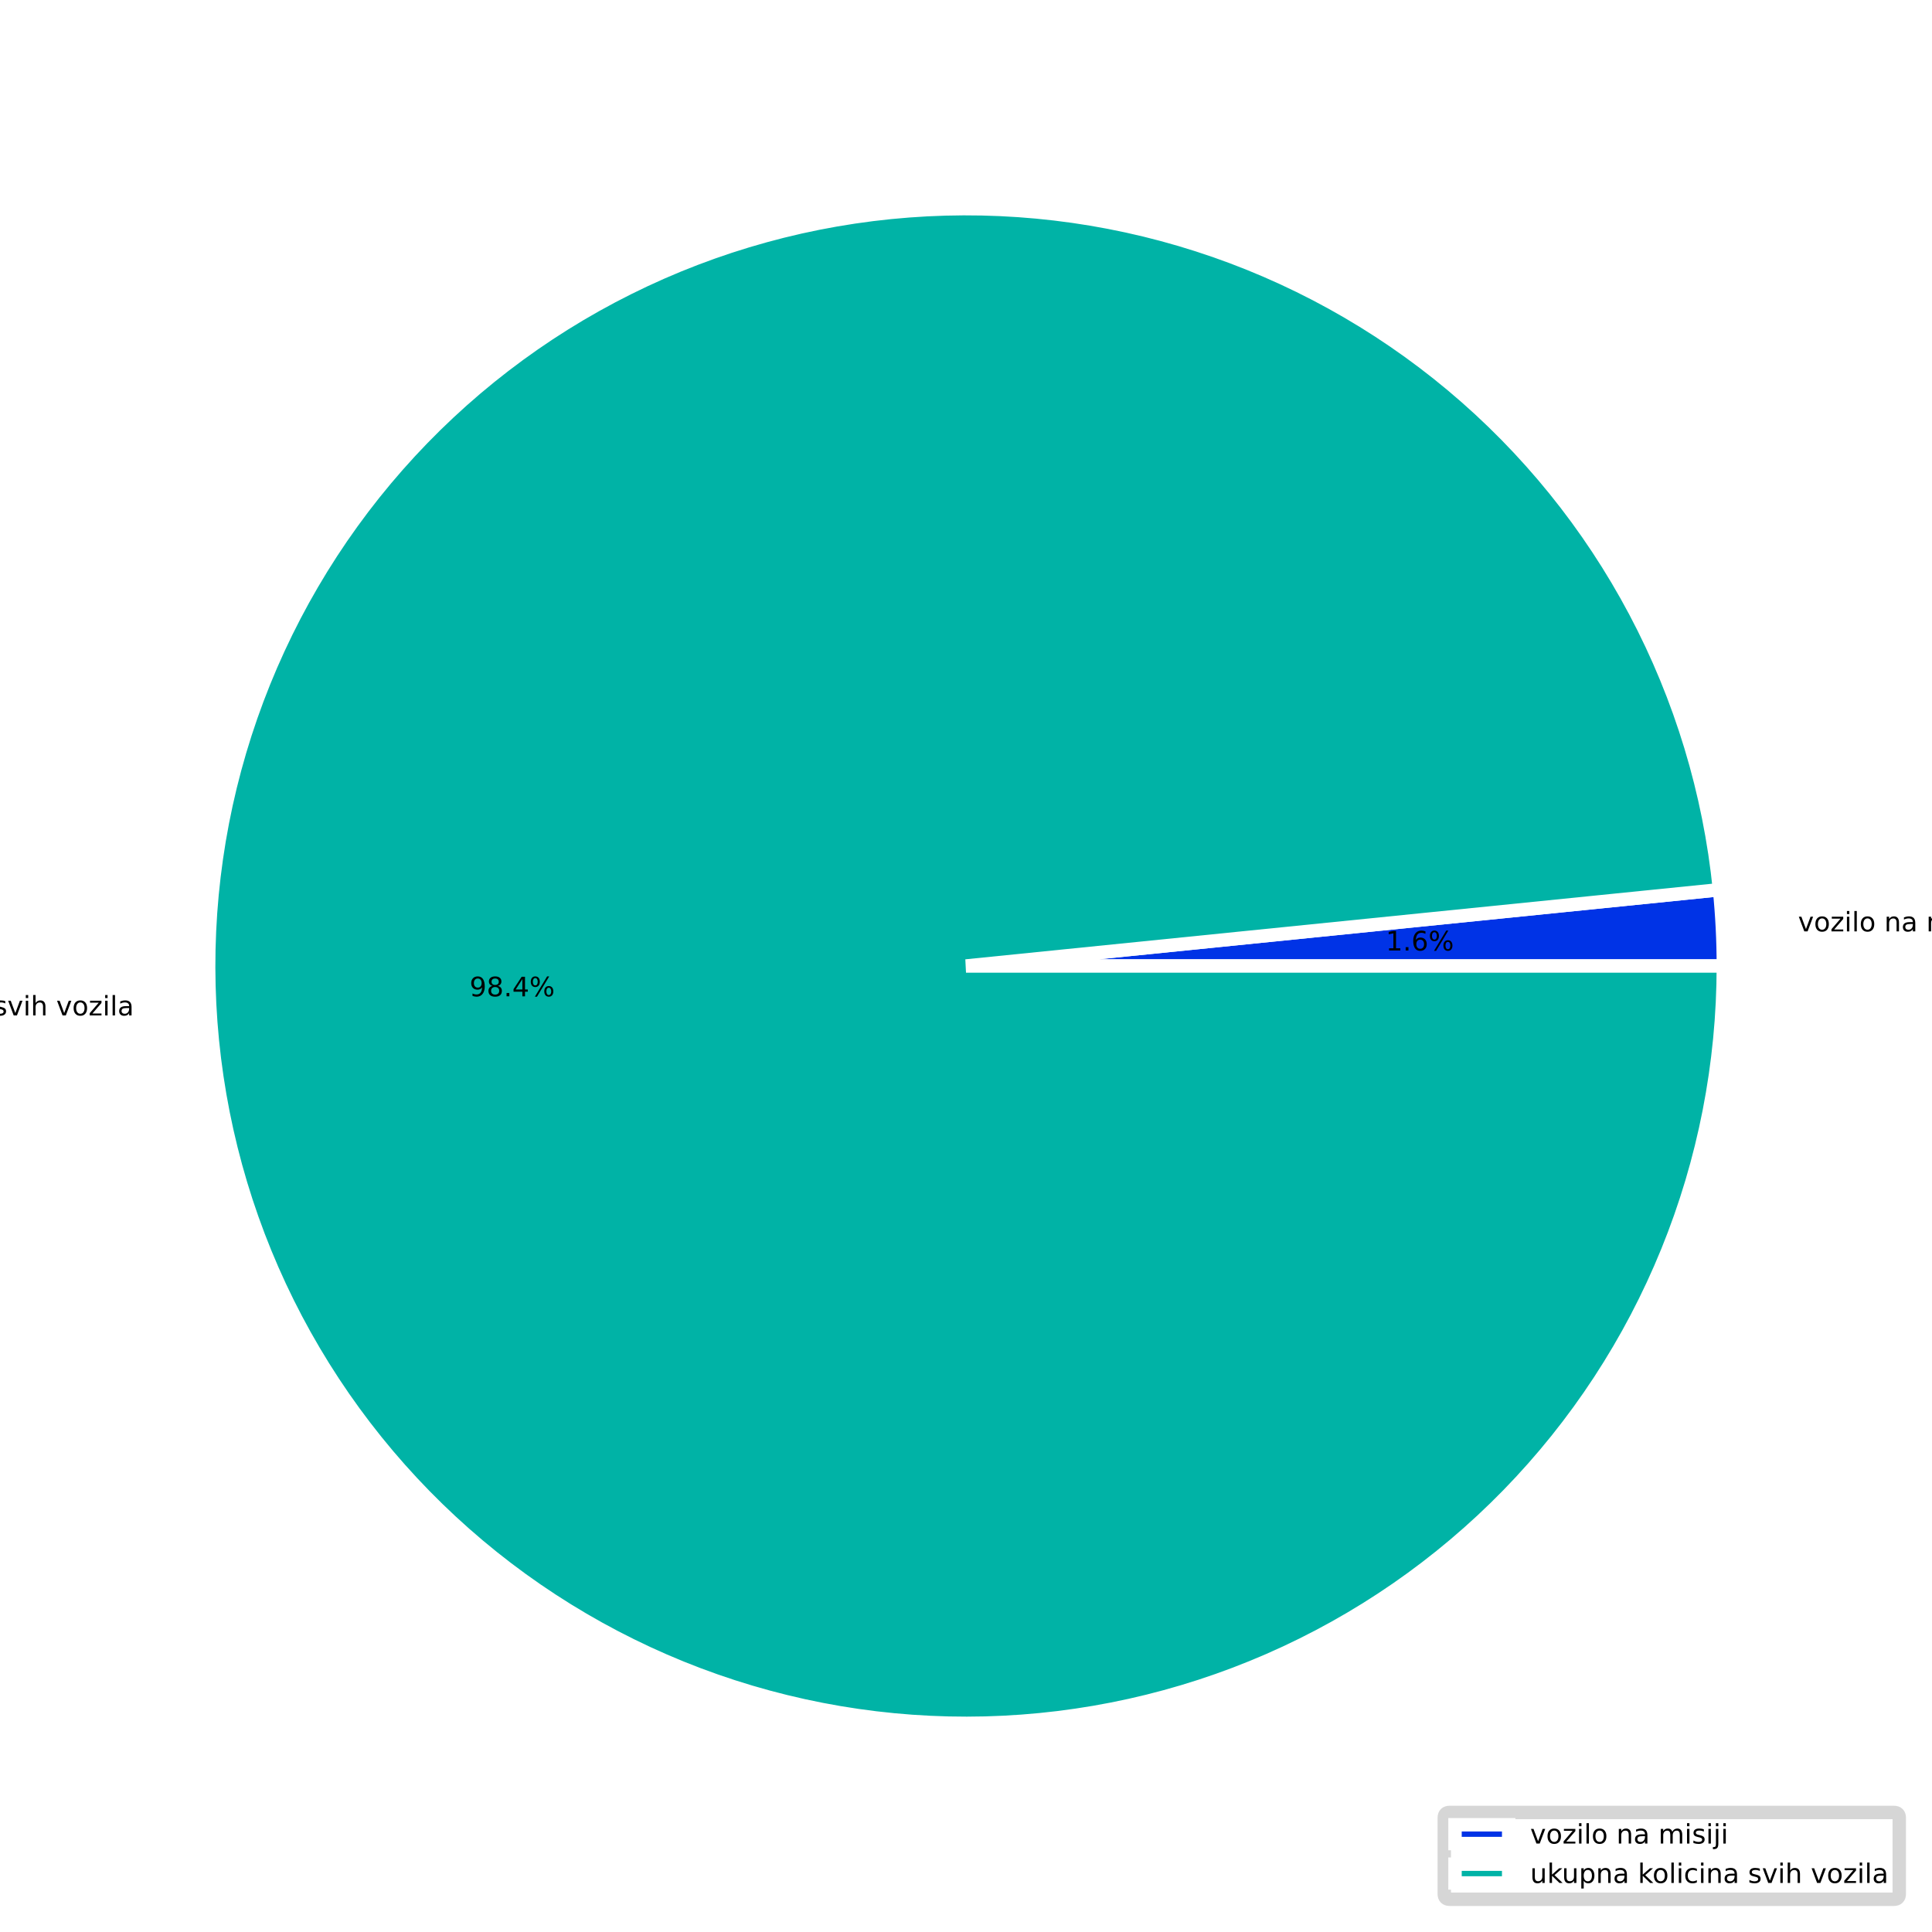
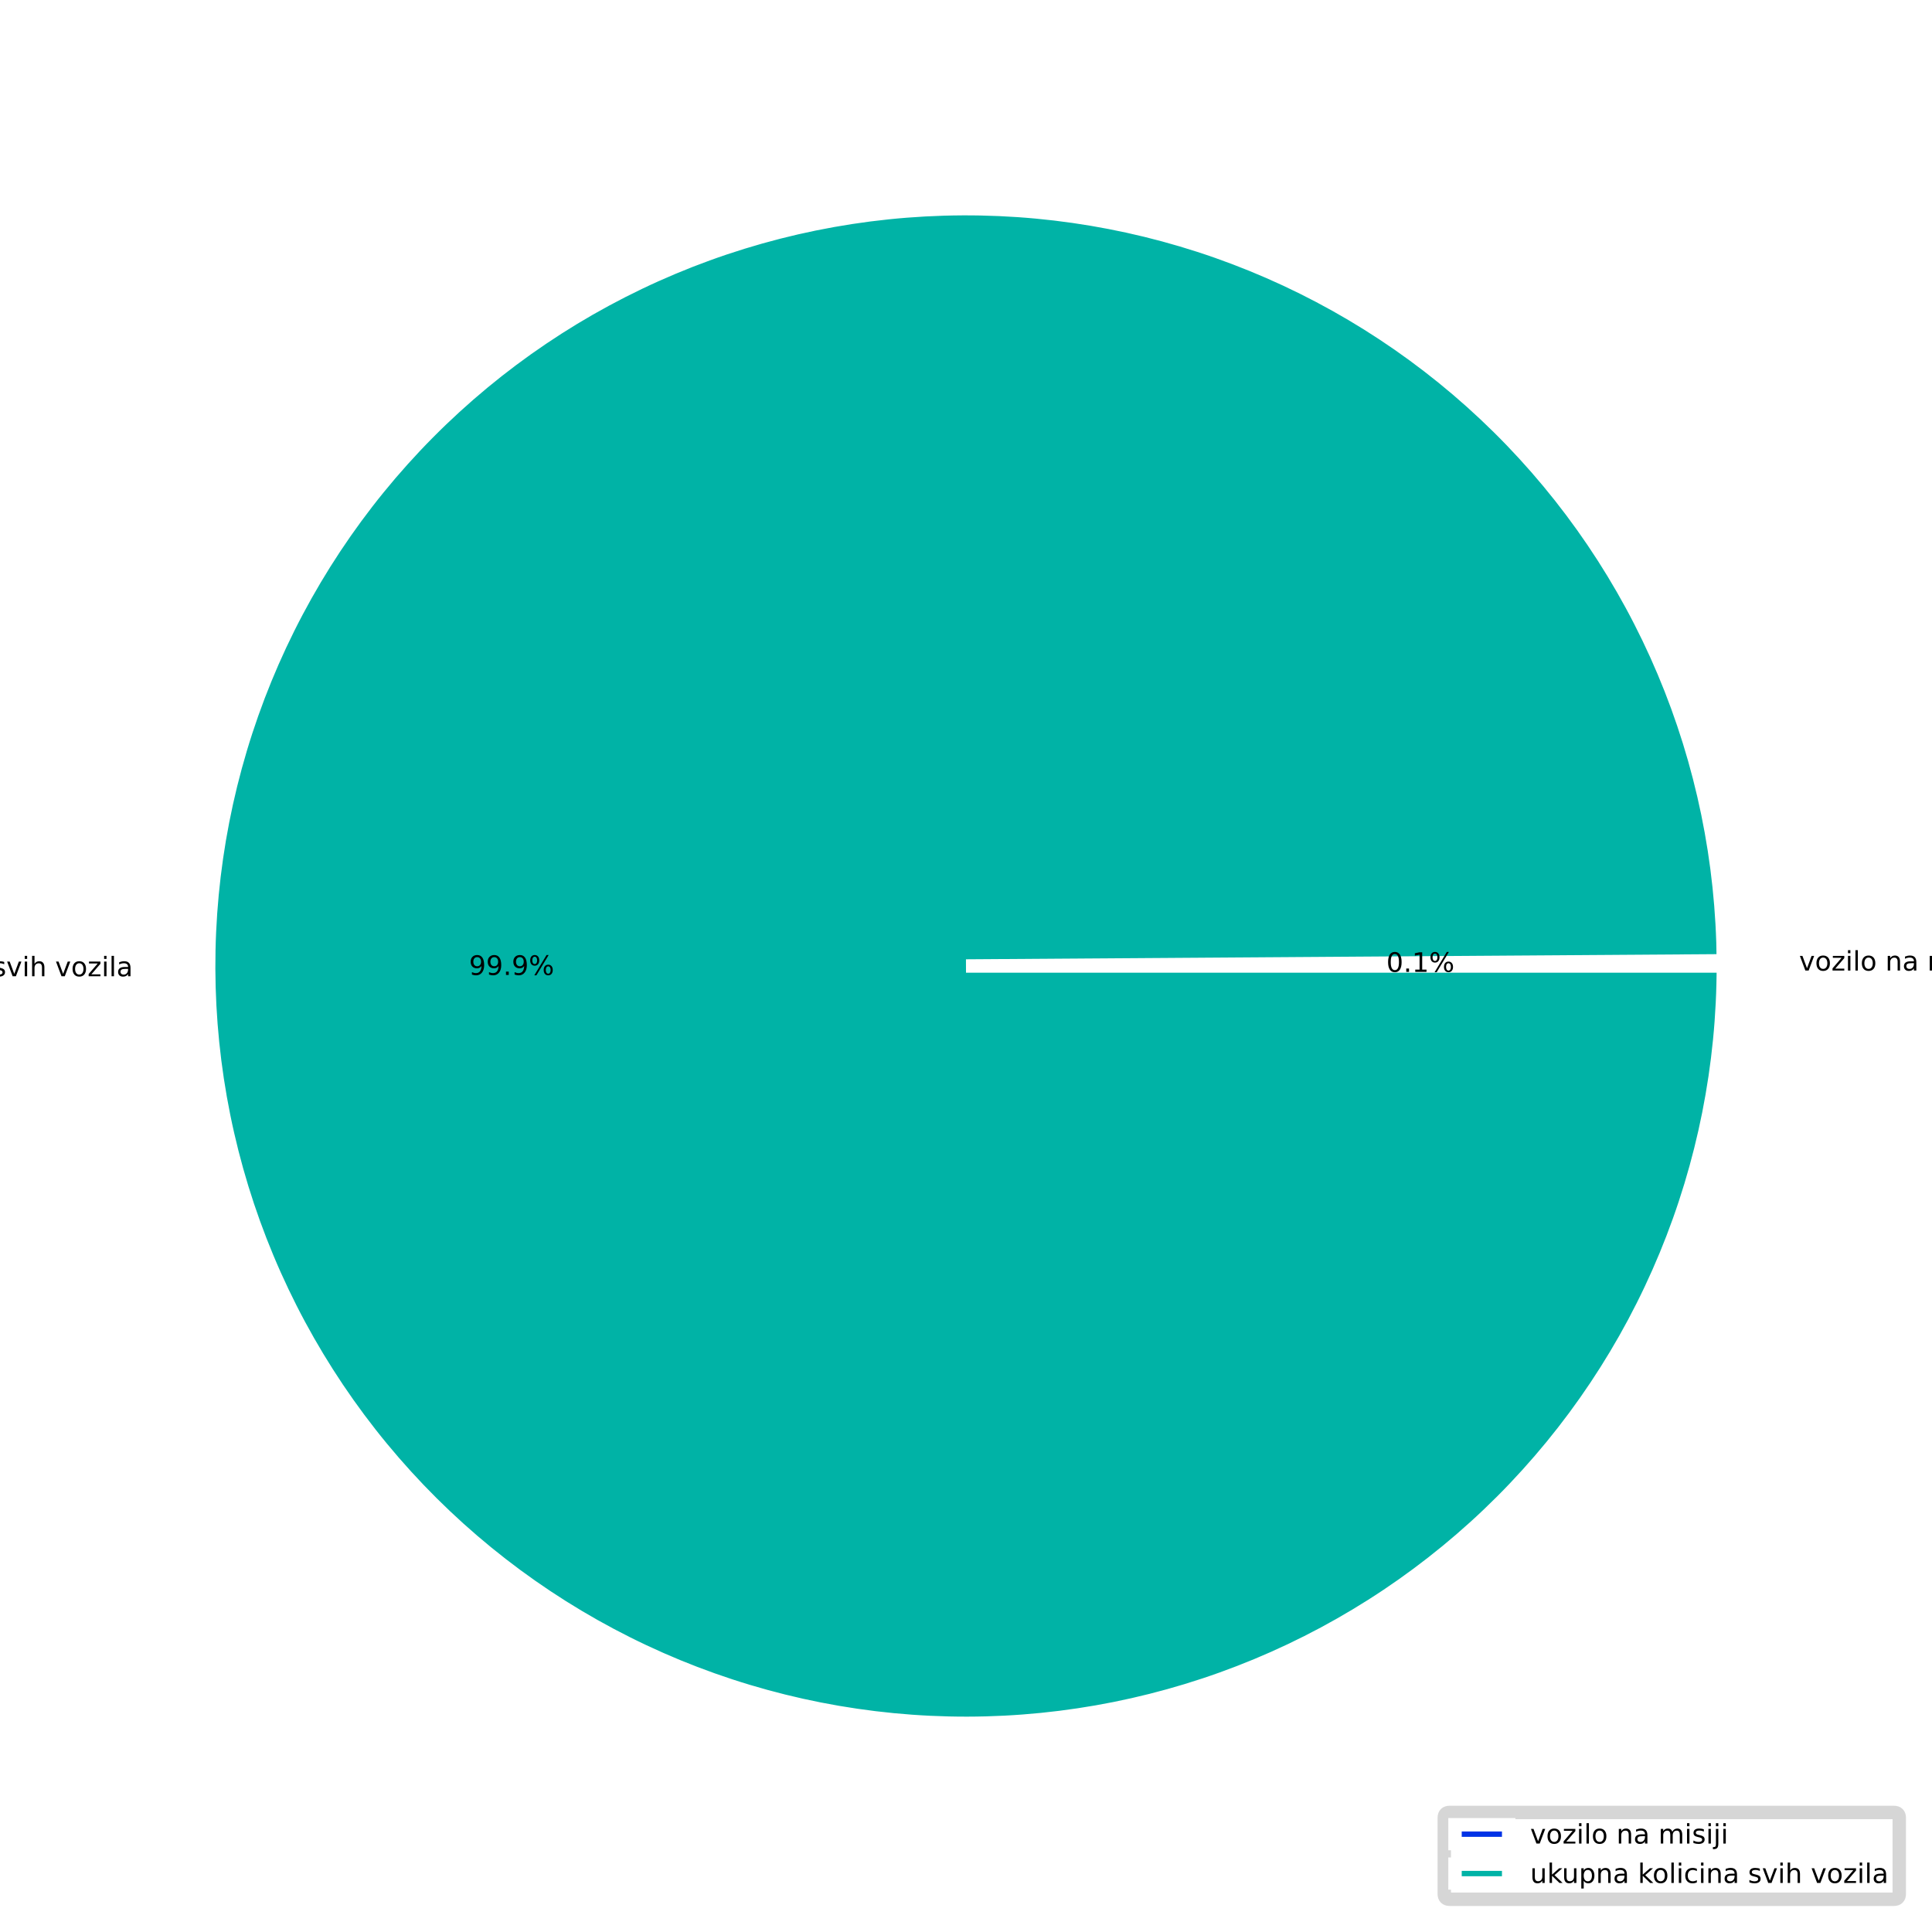
<svg xmlns="http://www.w3.org/2000/svg" xmlns:xlink="http://www.w3.org/1999/xlink" width="144pt" height="144pt" viewBox="0 0 144 144" version="1.1">
  <defs>
    <style type="text/css">*{stroke-linejoin: round; stroke-linecap: butt}</style>
  </defs>
  <g id="figure_1">
    <g id="patch_1">
      <path d="M 0 144  L 144 144  L 144 0  L 0 0  z " style="fill: #ffffff" />
    </g>
    <g id="axes_1">
      <g id="matplotlib.axis_1" />
      <g id="matplotlib.axis_2" />
      <g id="patch_2">
-         <path d="M 128.448 72  C 128.448 71.051 128.424 70.101 128.376 69.153  C 128.328 68.205 128.256 67.258 128.161 66.314  L 72 72  L 128.448 72  z " style="fill: #0033e6; stroke: #ffffff; stroke-linejoin: miter" />
+         <path d="M 128.448 72  C 128.448 71.936 128.448 71.871 128.448 71.807  C 128.447 71.743 128.447 71.679 128.447 71.614  L 72 72  L 128.448 72  z " style="fill: #0033e6; stroke: #ffffff; stroke-linejoin: miter" />
      </g>
      <g id="patch_3">
-         <path d="M 128.161 66.314  C 127.426 59.058 125.292 52.013 121.877 45.569  C 118.463 39.125 113.831 33.403 108.24 28.721  C 102.648 24.039 96.202 20.485 89.258 18.255  C 82.315 16.025 75.004 15.162 67.732 15.714  C 60.46 16.265 53.363 18.22 46.835 21.472  C 40.307 24.723 34.471 29.209 29.649 34.68  C 24.827 40.152 21.112 46.506 18.707 53.392  C 16.303 60.277 15.256 67.563 15.624 74.847  C 15.992 82.13 17.767 89.274 20.853 95.882  C 23.939 102.49 28.276 108.438 33.624 113.396  C 38.972 118.354 45.231 122.229 52.053 124.806  C 58.876 127.383 66.133 128.614 73.424 128.43  C 80.714 128.246 87.901 126.651 94.585 123.733  C 101.268 120.815 107.324 116.63 112.415 111.408  C 117.506 106.187 121.538 100.028 124.286 93.272  C 127.035 86.517 128.448 79.293 128.448 72  L 72 72  L 128.161 66.314  z " style="fill: #00b3a6; stroke: #ffffff; stroke-linejoin: miter" />
+         <path d="M 128.447 71.614  C 128.396 64.21 126.889 56.887 124.012 50.065  C 121.134 43.242 116.943 37.052 111.676 31.847  C 106.409 26.643 100.169 22.525 93.312 19.73  C 86.455 16.934 79.115 15.515 71.711 15.553  C 64.306 15.591 56.981 17.085 50.154 19.951  C 43.326 22.817 37.129 26.998 31.915 32.256  C 26.702 37.514 22.574 43.747 19.766 50.599  C 16.959 57.451 15.527 64.788 15.552 72.193  C 15.578 79.597 17.06 86.925 19.914 93.757  C 22.768 100.59 26.938 106.794 32.188 112.017  C 37.437 117.239 43.663 121.378 50.51 124.197  C 57.357 127.016 64.692 128.461 72.096 128.448  C 79.501 128.435 86.831 126.966 93.668 124.123  C 100.506 121.281 106.717 117.121 111.949 111.881  C 117.18 106.64 121.33 100.422 124.16 93.579  C 126.991 86.737 128.448 79.405 128.448 72  L 72 72  L 128.447 71.614  z " style="fill: #00b3a6; stroke: #ffffff; stroke-linejoin: miter" />
      </g>
      <g id="text_1">
-         <g transform="translate(134.0138 69.42038) scale(0.02 -0.02)">
+         <g transform="translate(134.0924 72.33984) scale(0.02 -0.02)">
          <defs>
            <path id="DejaVuSans-76" d="M 191 3500  L 800 3500  L 1894 563  L 2988 3500  L 3597 3500  L 2284 0  L 1503 0  L 191 3500  z " transform="scale(0.015625)" />
            <path id="DejaVuSans-6f" d="M 1959 3097  Q 1497 3097 1228 2736  Q 959 2375 959 1747  Q 959 1119 1226 758  Q 1494 397 1959 397  Q 2419 397 2687 759  Q 2956 1122 2956 1747  Q 2956 2369 2687 2733  Q 2419 3097 1959 3097  z M 1959 3584  Q 2709 3584 3137 3096  Q 3566 2609 3566 1747  Q 3566 888 3137 398  Q 2709 -91 1959 -91  Q 1206 -91 779 398  Q 353 888 353 1747  Q 353 2609 779 3096  Q 1206 3584 1959 3584  z " transform="scale(0.015625)" />
            <path id="DejaVuSans-7a" d="M 353 3500  L 3084 3500  L 3084 2975  L 922 459  L 3084 459  L 3084 0  L 275 0  L 275 525  L 2438 3041  L 353 3041  L 353 3500  z " transform="scale(0.015625)" />
            <path id="DejaVuSans-69" d="M 603 3500  L 1178 3500  L 1178 0  L 603 0  L 603 3500  z M 603 4863  L 1178 4863  L 1178 4134  L 603 4134  L 603 4863  z " transform="scale(0.015625)" />
            <path id="DejaVuSans-6c" d="M 603 4863  L 1178 4863  L 1178 0  L 603 0  L 603 4863  z " transform="scale(0.015625)" />
            <path id="DejaVuSans-20" transform="scale(0.015625)" />
            <path id="DejaVuSans-6e" d="M 3513 2113  L 3513 0  L 2938 0  L 2938 2094  Q 2938 2591 2744 2837  Q 2550 3084 2163 3084  Q 1697 3084 1428 2787  Q 1159 2491 1159 1978  L 1159 0  L 581 0  L 581 3500  L 1159 3500  L 1159 2956  Q 1366 3272 1645 3428  Q 1925 3584 2291 3584  Q 2894 3584 3203 3211  Q 3513 2838 3513 2113  z " transform="scale(0.015625)" />
            <path id="DejaVuSans-61" d="M 2194 1759  Q 1497 1759 1228 1600  Q 959 1441 959 1056  Q 959 750 1161 570  Q 1363 391 1709 391  Q 2188 391 2477 730  Q 2766 1069 2766 1631  L 2766 1759  L 2194 1759  z M 3341 1997  L 3341 0  L 2766 0  L 2766 531  Q 2569 213 2275 61  Q 1981 -91 1556 -91  Q 1019 -91 701 211  Q 384 513 384 1019  Q 384 1609 779 1909  Q 1175 2209 1959 2209  L 2766 2209  L 2766 2266  Q 2766 2663 2505 2880  Q 2244 3097 1772 3097  Q 1472 3097 1187 3025  Q 903 2953 641 2809  L 641 3341  Q 956 3463 1253 3523  Q 1550 3584 1831 3584  Q 2591 3584 2966 3190  Q 3341 2797 3341 1997  z " transform="scale(0.015625)" />
            <path id="DejaVuSans-6d" d="M 3328 2828  Q 3544 3216 3844 3400  Q 4144 3584 4550 3584  Q 5097 3584 5394 3201  Q 5691 2819 5691 2113  L 5691 0  L 5113 0  L 5113 2094  Q 5113 2597 4934 2840  Q 4756 3084 4391 3084  Q 3944 3084 3684 2787  Q 3425 2491 3425 1978  L 3425 0  L 2847 0  L 2847 2094  Q 2847 2600 2669 2842  Q 2491 3084 2119 3084  Q 1678 3084 1418 2786  Q 1159 2488 1159 1978  L 1159 0  L 581 0  L 581 3500  L 1159 3500  L 1159 2956  Q 1356 3278 1631 3431  Q 1906 3584 2284 3584  Q 2666 3584 2933 3390  Q 3200 3197 3328 2828  z " transform="scale(0.015625)" />
            <path id="DejaVuSans-73" d="M 2834 3397  L 2834 2853  Q 2591 2978 2328 3040  Q 2066 3103 1784 3103  Q 1356 3103 1142 2972  Q 928 2841 928 2578  Q 928 2378 1081 2264  Q 1234 2150 1697 2047  L 1894 2003  Q 2506 1872 2764 1633  Q 3022 1394 3022 966  Q 3022 478 2636 193  Q 2250 -91 1575 -91  Q 1294 -91 989 -36  Q 684 19 347 128  L 347 722  Q 666 556 975 473  Q 1284 391 1588 391  Q 1994 391 2212 530  Q 2431 669 2431 922  Q 2431 1156 2273 1281  Q 2116 1406 1581 1522  L 1381 1569  Q 847 1681 609 1914  Q 372 2147 372 2553  Q 372 3047 722 3315  Q 1072 3584 1716 3584  Q 2034 3584 2315 3537  Q 2597 3491 2834 3397  z " transform="scale(0.015625)" />
            <path id="DejaVuSans-6a" d="M 603 3500  L 1178 3500  L 1178 -63  Q 1178 -731 923 -1031  Q 669 -1331 103 -1331  L -116 -1331  L -116 -844  L 38 -844  Q 366 -844 484 -692  Q 603 -541 603 -63  L 603 3500  z M 603 4863  L 1178 4863  L 1178 4134  L 603 4134  L 603 4863  z " transform="scale(0.015625)" />
          </defs>
          <use xlink:href="#DejaVuSans-76" />
          <use xlink:href="#DejaVuSans-6f" x="59.18" />
          <use xlink:href="#DejaVuSans-7a" x="120.361" />
          <use xlink:href="#DejaVuSans-69" x="172.852" />
          <use xlink:href="#DejaVuSans-6c" x="200.635" />
          <use xlink:href="#DejaVuSans-6f" x="228.418" />
          <use xlink:href="#DejaVuSans-20" x="289.6" />
          <use xlink:href="#DejaVuSans-6e" x="321.387" />
          <use xlink:href="#DejaVuSans-61" x="384.766" />
          <use xlink:href="#DejaVuSans-20" x="446.045" />
          <use xlink:href="#DejaVuSans-6d" x="477.832" />
          <use xlink:href="#DejaVuSans-69" x="575.244" />
          <use xlink:href="#DejaVuSans-73" x="603.027" />
          <use xlink:href="#DejaVuSans-69" x="655.127" />
          <use xlink:href="#DejaVuSans-6a" x="682.91" />
          <use xlink:href="#DejaVuSans-69" x="710.693" />
        </g>
      </g>
      <g id="text_2">
-         <g transform="translate(103.2852 70.84379) scale(0.02 -0.02)">
+         <g transform="translate(103.3281 72.43622) scale(0.02 -0.02)">
          <defs>
+             <path id="DejaVuSans-30" d="M 2034 4250  Q 1547 4250 1301 3770  Q 1056 3291 1056 2328  Q 1056 1369 1301 889  Q 1547 409 2034 409  Q 2525 409 2770 889  Q 3016 1369 3016 2328  Q 3016 3291 2770 3770  Q 2525 4250 2034 4250  z M 2034 4750  Q 2819 4750 3233 4129  Q 3647 3509 3647 2328  Q 3647 1150 3233 529  Q 2819 -91 2034 -91  Q 1250 -91 836 529  Q 422 1150 422 2328  Q 422 3509 836 4129  Q 1250 4750 2034 4750  z " transform="scale(0.015625)" />
+             <path id="DejaVuSans-2e" d="M 684 794  L 1344 794  L 1344 0  L 684 0  L 684 794  z " transform="scale(0.015625)" />
            <path id="DejaVuSans-31" d="M 794 531  L 1825 531  L 1825 4091  L 703 3866  L 703 4441  L 1819 4666  L 2450 4666  L 2450 531  L 3481 531  L 3481 0  L 794 0  L 794 531  z " transform="scale(0.015625)" />
-             <path id="DejaVuSans-2e" d="M 684 794  L 1344 794  L 1344 0  L 684 0  L 684 794  z " transform="scale(0.015625)" />
-             <path id="DejaVuSans-36" d="M 2113 2584  Q 1688 2584 1439 2293  Q 1191 2003 1191 1497  Q 1191 994 1439 701  Q 1688 409 2113 409  Q 2538 409 2786 701  Q 3034 994 3034 1497  Q 3034 2003 2786 2293  Q 2538 2584 2113 2584  z M 3366 4563  L 3366 3988  Q 3128 4100 2886 4159  Q 2644 4219 2406 4219  Q 1781 4219 1451 3797  Q 1122 3375 1075 2522  Q 1259 2794 1537 2939  Q 1816 3084 2150 3084  Q 2853 3084 3261 2657  Q 3669 2231 3669 1497  Q 3669 778 3244 343  Q 2819 -91 2113 -91  Q 1303 -91 875 529  Q 447 1150 447 2328  Q 447 3434 972 4092  Q 1497 4750 2381 4750  Q 2619 4750 2861 4703  Q 3103 4656 3366 4563  z " transform="scale(0.015625)" />
            <path id="DejaVuSans-25" d="M 4653 2053  Q 4381 2053 4226 1822  Q 4072 1591 4072 1178  Q 4072 772 4226 539  Q 4381 306 4653 306  Q 4919 306 5073 539  Q 5228 772 5228 1178  Q 5228 1588 5073 1820  Q 4919 2053 4653 2053  z M 4653 2450  Q 5147 2450 5437 2106  Q 5728 1763 5728 1178  Q 5728 594 5436 251  Q 5144 -91 4653 -91  Q 4153 -91 3862 251  Q 3572 594 3572 1178  Q 3572 1766 3864 2108  Q 4156 2450 4653 2450  z M 1428 4353  Q 1159 4353 1004 4120  Q 850 3888 850 3481  Q 850 3069 1003 2837  Q 1156 2606 1428 2606  Q 1700 2606 1854 2837  Q 2009 3069 2009 3481  Q 2009 3884 1853 4118  Q 1697 4353 1428 4353  z M 4250 4750  L 4750 4750  L 1831 -91  L 1331 -91  L 4250 4750  z M 1428 4750  Q 1922 4750 2215 4408  Q 2509 4066 2509 3481  Q 2509 2891 2217 2550  Q 1925 2209 1428 2209  Q 931 2209 642 2551  Q 353 2894 353 3481  Q 353 4063 643 4406  Q 934 4750 1428 4750  z " transform="scale(0.015625)" />
          </defs>
-           <use xlink:href="#DejaVuSans-31" />
+           <use xlink:href="#DejaVuSans-30" />
          <use xlink:href="#DejaVuSans-2e" x="63.623" />
-           <use xlink:href="#DejaVuSans-36" x="95.41" />
+           <use xlink:href="#DejaVuSans-31" x="95.41" />
          <use xlink:href="#DejaVuSans-25" x="159.033" />
        </g>
      </g>
      <g id="text_3">
-         <g transform="translate(-16.72597 75.68337) scale(0.02 -0.02)">
+         <g transform="translate(-16.80463 72.76391) scale(0.02 -0.02)">
          <defs>
            <path id="DejaVuSans-75" d="M 544 1381  L 544 3500  L 1119 3500  L 1119 1403  Q 1119 906 1312 657  Q 1506 409 1894 409  Q 2359 409 2629 706  Q 2900 1003 2900 1516  L 2900 3500  L 3475 3500  L 3475 0  L 2900 0  L 2900 538  Q 2691 219 2414 64  Q 2138 -91 1772 -91  Q 1169 -91 856 284  Q 544 659 544 1381  z M 1991 3584  L 1991 3584  z " transform="scale(0.015625)" />
            <path id="DejaVuSans-6b" d="M 581 4863  L 1159 4863  L 1159 1991  L 2875 3500  L 3609 3500  L 1753 1863  L 3688 0  L 2938 0  L 1159 1709  L 1159 0  L 581 0  L 581 4863  z " transform="scale(0.015625)" />
            <path id="DejaVuSans-70" d="M 1159 525  L 1159 -1331  L 581 -1331  L 581 3500  L 1159 3500  L 1159 2969  Q 1341 3281 1617 3432  Q 1894 3584 2278 3584  Q 2916 3584 3314 3078  Q 3713 2572 3713 1747  Q 3713 922 3314 415  Q 2916 -91 2278 -91  Q 1894 -91 1617 61  Q 1341 213 1159 525  z M 3116 1747  Q 3116 2381 2855 2742  Q 2594 3103 2138 3103  Q 1681 3103 1420 2742  Q 1159 2381 1159 1747  Q 1159 1113 1420 752  Q 1681 391 2138 391  Q 2594 391 2855 752  Q 3116 1113 3116 1747  z " transform="scale(0.015625)" />
            <path id="DejaVuSans-63" d="M 3122 3366  L 3122 2828  Q 2878 2963 2633 3030  Q 2388 3097 2138 3097  Q 1578 3097 1268 2742  Q 959 2388 959 1747  Q 959 1106 1268 751  Q 1578 397 2138 397  Q 2388 397 2633 464  Q 2878 531 3122 666  L 3122 134  Q 2881 22 2623 -34  Q 2366 -91 2075 -91  Q 1284 -91 818 406  Q 353 903 353 1747  Q 353 2603 823 3093  Q 1294 3584 2113 3584  Q 2378 3584 2631 3529  Q 2884 3475 3122 3366  z " transform="scale(0.015625)" />
            <path id="DejaVuSans-68" d="M 3513 2113  L 3513 0  L 2938 0  L 2938 2094  Q 2938 2591 2744 2837  Q 2550 3084 2163 3084  Q 1697 3084 1428 2787  Q 1159 2491 1159 1978  L 1159 0  L 581 0  L 581 4863  L 1159 4863  L 1159 2956  Q 1366 3272 1645 3428  Q 1925 3584 2291 3584  Q 2894 3584 3203 3211  Q 3513 2838 3513 2113  z " transform="scale(0.015625)" />
          </defs>
          <use xlink:href="#DejaVuSans-75" />
          <use xlink:href="#DejaVuSans-6b" x="63.379" />
          <use xlink:href="#DejaVuSans-75" x="118.164" />
          <use xlink:href="#DejaVuSans-70" x="181.543" />
          <use xlink:href="#DejaVuSans-6e" x="245.02" />
          <use xlink:href="#DejaVuSans-61" x="308.398" />
          <use xlink:href="#DejaVuSans-20" x="369.678" />
          <use xlink:href="#DejaVuSans-6b" x="401.465" />
          <use xlink:href="#DejaVuSans-6f" x="455.75" />
          <use xlink:href="#DejaVuSans-6c" x="516.932" />
          <use xlink:href="#DejaVuSans-69" x="544.715" />
          <use xlink:href="#DejaVuSans-63" x="572.498" />
          <use xlink:href="#DejaVuSans-69" x="627.479" />
          <use xlink:href="#DejaVuSans-6e" x="655.262" />
          <use xlink:href="#DejaVuSans-61" x="718.641" />
          <use xlink:href="#DejaVuSans-20" x="779.92" />
          <use xlink:href="#DejaVuSans-73" x="811.707" />
          <use xlink:href="#DejaVuSans-76" x="863.807" />
          <use xlink:href="#DejaVuSans-69" x="922.986" />
          <use xlink:href="#DejaVuSans-68" x="950.77" />
          <use xlink:href="#DejaVuSans-20" x="1014.148" />
          <use xlink:href="#DejaVuSans-76" x="1045.936" />
          <use xlink:href="#DejaVuSans-6f" x="1105.115" />
          <use xlink:href="#DejaVuSans-7a" x="1166.297" />
          <use xlink:href="#DejaVuSans-69" x="1218.787" />
          <use xlink:href="#DejaVuSans-6c" x="1246.57" />
          <use xlink:href="#DejaVuSans-61" x="1274.354" />
        </g>
      </g>
      <g id="text_4">
-         <g transform="translate(34.99758 74.25996) scale(0.02 -0.02)">
+         <g transform="translate(34.95468 72.66753) scale(0.02 -0.02)">
          <defs>
            <path id="DejaVuSans-39" d="M 703 97  L 703 672  Q 941 559 1184 500  Q 1428 441 1663 441  Q 2288 441 2617 861  Q 2947 1281 2994 2138  Q 2813 1869 2534 1725  Q 2256 1581 1919 1581  Q 1219 1581 811 2004  Q 403 2428 403 3163  Q 403 3881 828 4315  Q 1253 4750 1959 4750  Q 2769 4750 3195 4129  Q 3622 3509 3622 2328  Q 3622 1225 3098 567  Q 2575 -91 1691 -91  Q 1453 -91 1209 -44  Q 966 3 703 97  z M 1959 2075  Q 2384 2075 2632 2365  Q 2881 2656 2881 3163  Q 2881 3666 2632 3958  Q 2384 4250 1959 4250  Q 1534 4250 1286 3958  Q 1038 3666 1038 3163  Q 1038 2656 1286 2365  Q 1534 2075 1959 2075  z " transform="scale(0.015625)" />
-             <path id="DejaVuSans-38" d="M 2034 2216  Q 1584 2216 1326 1975  Q 1069 1734 1069 1313  Q 1069 891 1326 650  Q 1584 409 2034 409  Q 2484 409 2743 651  Q 3003 894 3003 1313  Q 3003 1734 2745 1975  Q 2488 2216 2034 2216  z M 1403 2484  Q 997 2584 770 2862  Q 544 3141 544 3541  Q 544 4100 942 4425  Q 1341 4750 2034 4750  Q 2731 4750 3128 4425  Q 3525 4100 3525 3541  Q 3525 3141 3298 2862  Q 3072 2584 2669 2484  Q 3125 2378 3379 2068  Q 3634 1759 3634 1313  Q 3634 634 3220 271  Q 2806 -91 2034 -91  Q 1263 -91 848 271  Q 434 634 434 1313  Q 434 1759 690 2068  Q 947 2378 1403 2484  z M 1172 3481  Q 1172 3119 1398 2916  Q 1625 2713 2034 2713  Q 2441 2713 2670 2916  Q 2900 3119 2900 3481  Q 2900 3844 2670 4047  Q 2441 4250 2034 4250  Q 1625 4250 1398 4047  Q 1172 3844 1172 3481  z " transform="scale(0.015625)" />
-             <path id="DejaVuSans-34" d="M 2419 4116  L 825 1625  L 2419 1625  L 2419 4116  z M 2253 4666  L 3047 4666  L 3047 1625  L 3713 1625  L 3713 1100  L 3047 1100  L 3047 0  L 2419 0  L 2419 1100  L 313 1100  L 313 1709  L 2253 4666  z " transform="scale(0.015625)" />
          </defs>
          <use xlink:href="#DejaVuSans-39" />
-           <use xlink:href="#DejaVuSans-38" x="63.623" />
+           <use xlink:href="#DejaVuSans-39" x="63.623" />
          <use xlink:href="#DejaVuSans-2e" x="127.246" />
-           <use xlink:href="#DejaVuSans-34" x="159.033" />
+           <use xlink:href="#DejaVuSans-39" x="159.033" />
          <use xlink:href="#DejaVuSans-25" x="222.656" />
        </g>
      </g>
      <g id="legend_1">
        <g id="patch_4">
          <path d="M 108.048 141.56  L 141.16 141.56  Q 141.56 141.56 141.56 141.16  L 141.56 135.489  Q 141.56 135.089 141.16 135.089  L 108.048 135.089  Q 107.648 135.089 107.648 135.489  L 107.648 141.16  Q 107.648 141.56 108.048 141.56  z " style="fill: #ffffff; opacity: 0.8; stroke: #cccccc; stroke-linejoin: miter" />
        </g>
        <g id="patch_5">
          <path d="M 108.448 137.408  L 112.448 137.408  L 112.448 136.008  L 108.448 136.008  z " style="fill: #0033e6; stroke: #ffffff; stroke-linejoin: miter" />
        </g>
        <g id="text_5">
          <g transform="translate(114.0478 137.4084) scale(0.02 -0.02)">
            <use xlink:href="#DejaVuSans-76" />
            <use xlink:href="#DejaVuSans-6f" x="59.18" />
            <use xlink:href="#DejaVuSans-7a" x="120.361" />
            <use xlink:href="#DejaVuSans-69" x="172.852" />
            <use xlink:href="#DejaVuSans-6c" x="200.635" />
            <use xlink:href="#DejaVuSans-6f" x="228.418" />
            <use xlink:href="#DejaVuSans-20" x="289.6" />
            <use xlink:href="#DejaVuSans-6e" x="321.387" />
            <use xlink:href="#DejaVuSans-61" x="384.766" />
            <use xlink:href="#DejaVuSans-20" x="446.045" />
            <use xlink:href="#DejaVuSans-6d" x="477.832" />
            <use xlink:href="#DejaVuSans-69" x="575.244" />
            <use xlink:href="#DejaVuSans-73" x="603.027" />
            <use xlink:href="#DejaVuSans-69" x="655.127" />
            <use xlink:href="#DejaVuSans-6a" x="682.91" />
            <use xlink:href="#DejaVuSans-69" x="710.693" />
          </g>
        </g>
        <g id="patch_6">
          <path d="M 108.448 140.344  L 112.448 140.344  L 112.448 138.944  L 108.448 138.944  z " style="fill: #00b3a6; stroke: #ffffff; stroke-linejoin: miter" />
        </g>
        <g id="text_6">
          <g transform="translate(114.0478 140.3441) scale(0.02 -0.02)">
            <use xlink:href="#DejaVuSans-75" />
            <use xlink:href="#DejaVuSans-6b" x="63.379" />
            <use xlink:href="#DejaVuSans-75" x="118.164" />
            <use xlink:href="#DejaVuSans-70" x="181.543" />
            <use xlink:href="#DejaVuSans-6e" x="245.02" />
            <use xlink:href="#DejaVuSans-61" x="308.398" />
            <use xlink:href="#DejaVuSans-20" x="369.678" />
            <use xlink:href="#DejaVuSans-6b" x="401.465" />
            <use xlink:href="#DejaVuSans-6f" x="455.75" />
            <use xlink:href="#DejaVuSans-6c" x="516.932" />
            <use xlink:href="#DejaVuSans-69" x="544.715" />
            <use xlink:href="#DejaVuSans-63" x="572.498" />
            <use xlink:href="#DejaVuSans-69" x="627.479" />
            <use xlink:href="#DejaVuSans-6e" x="655.262" />
            <use xlink:href="#DejaVuSans-61" x="718.641" />
            <use xlink:href="#DejaVuSans-20" x="779.92" />
            <use xlink:href="#DejaVuSans-73" x="811.707" />
            <use xlink:href="#DejaVuSans-76" x="863.807" />
            <use xlink:href="#DejaVuSans-69" x="922.986" />
            <use xlink:href="#DejaVuSans-68" x="950.77" />
            <use xlink:href="#DejaVuSans-20" x="1014.148" />
            <use xlink:href="#DejaVuSans-76" x="1045.936" />
            <use xlink:href="#DejaVuSans-6f" x="1105.115" />
            <use xlink:href="#DejaVuSans-7a" x="1166.297" />
            <use xlink:href="#DejaVuSans-69" x="1218.787" />
            <use xlink:href="#DejaVuSans-6c" x="1246.57" />
            <use xlink:href="#DejaVuSans-61" x="1274.354" />
          </g>
        </g>
      </g>
    </g>
  </g>
</svg>
